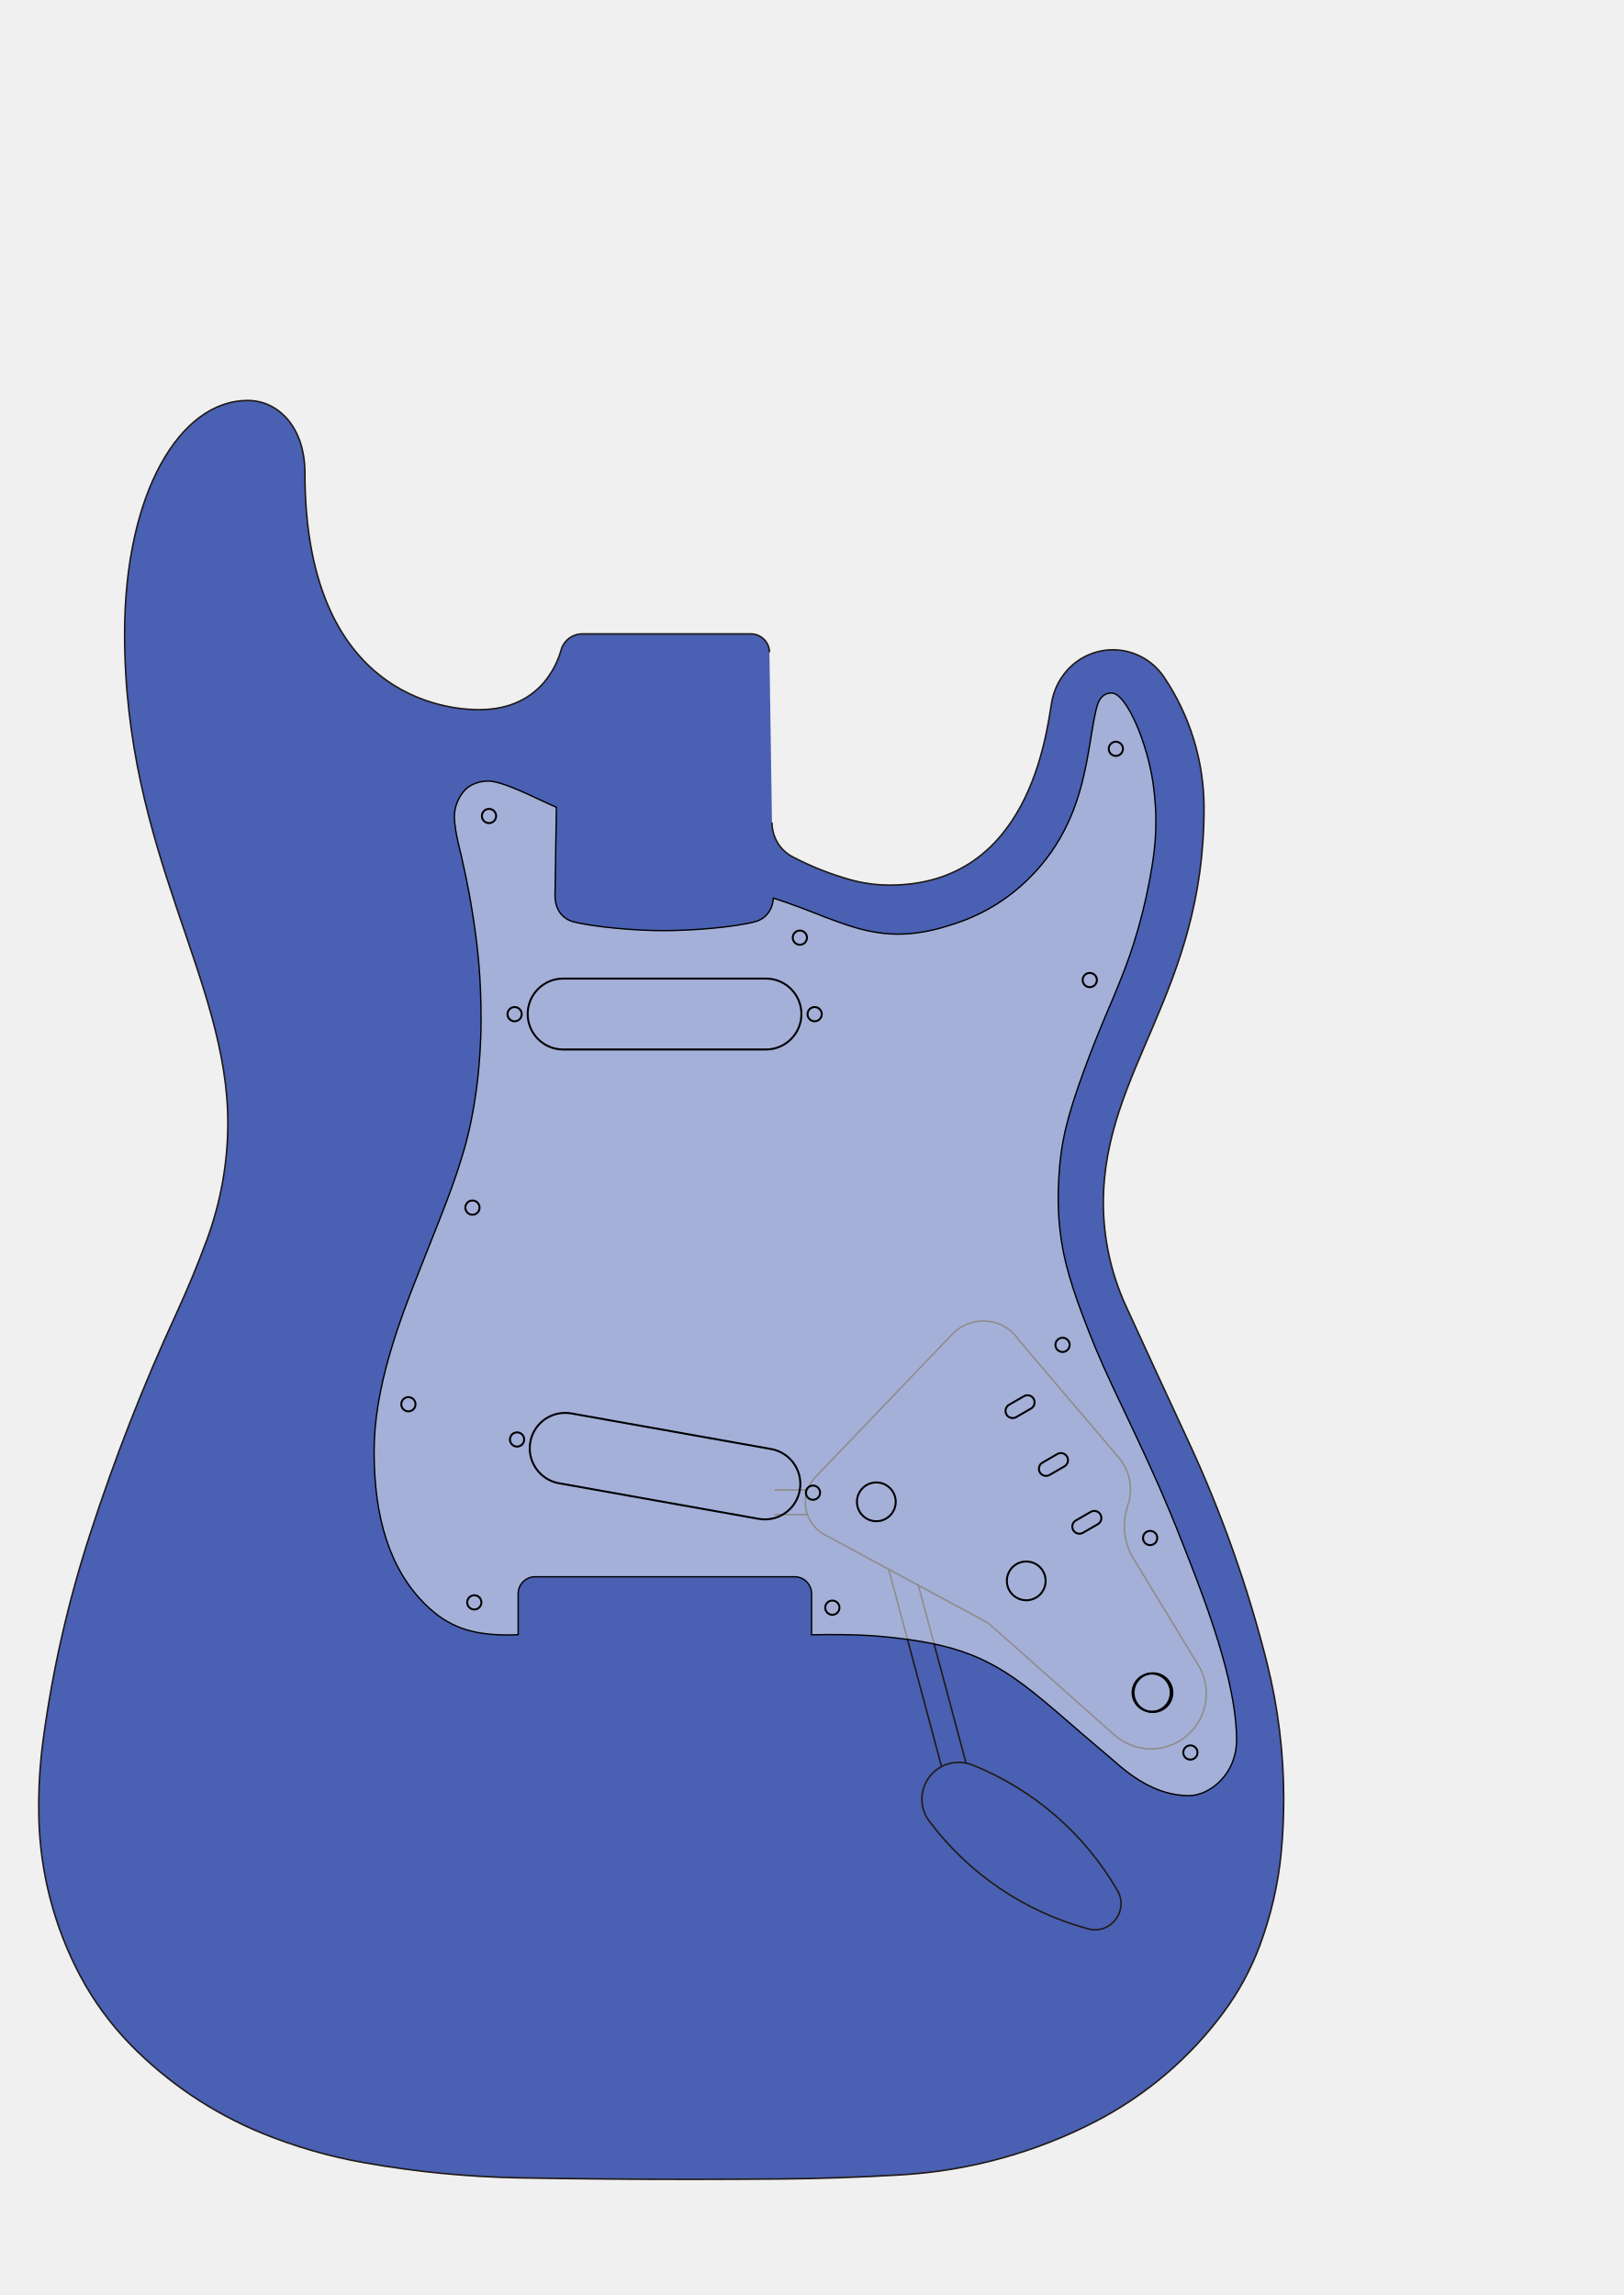
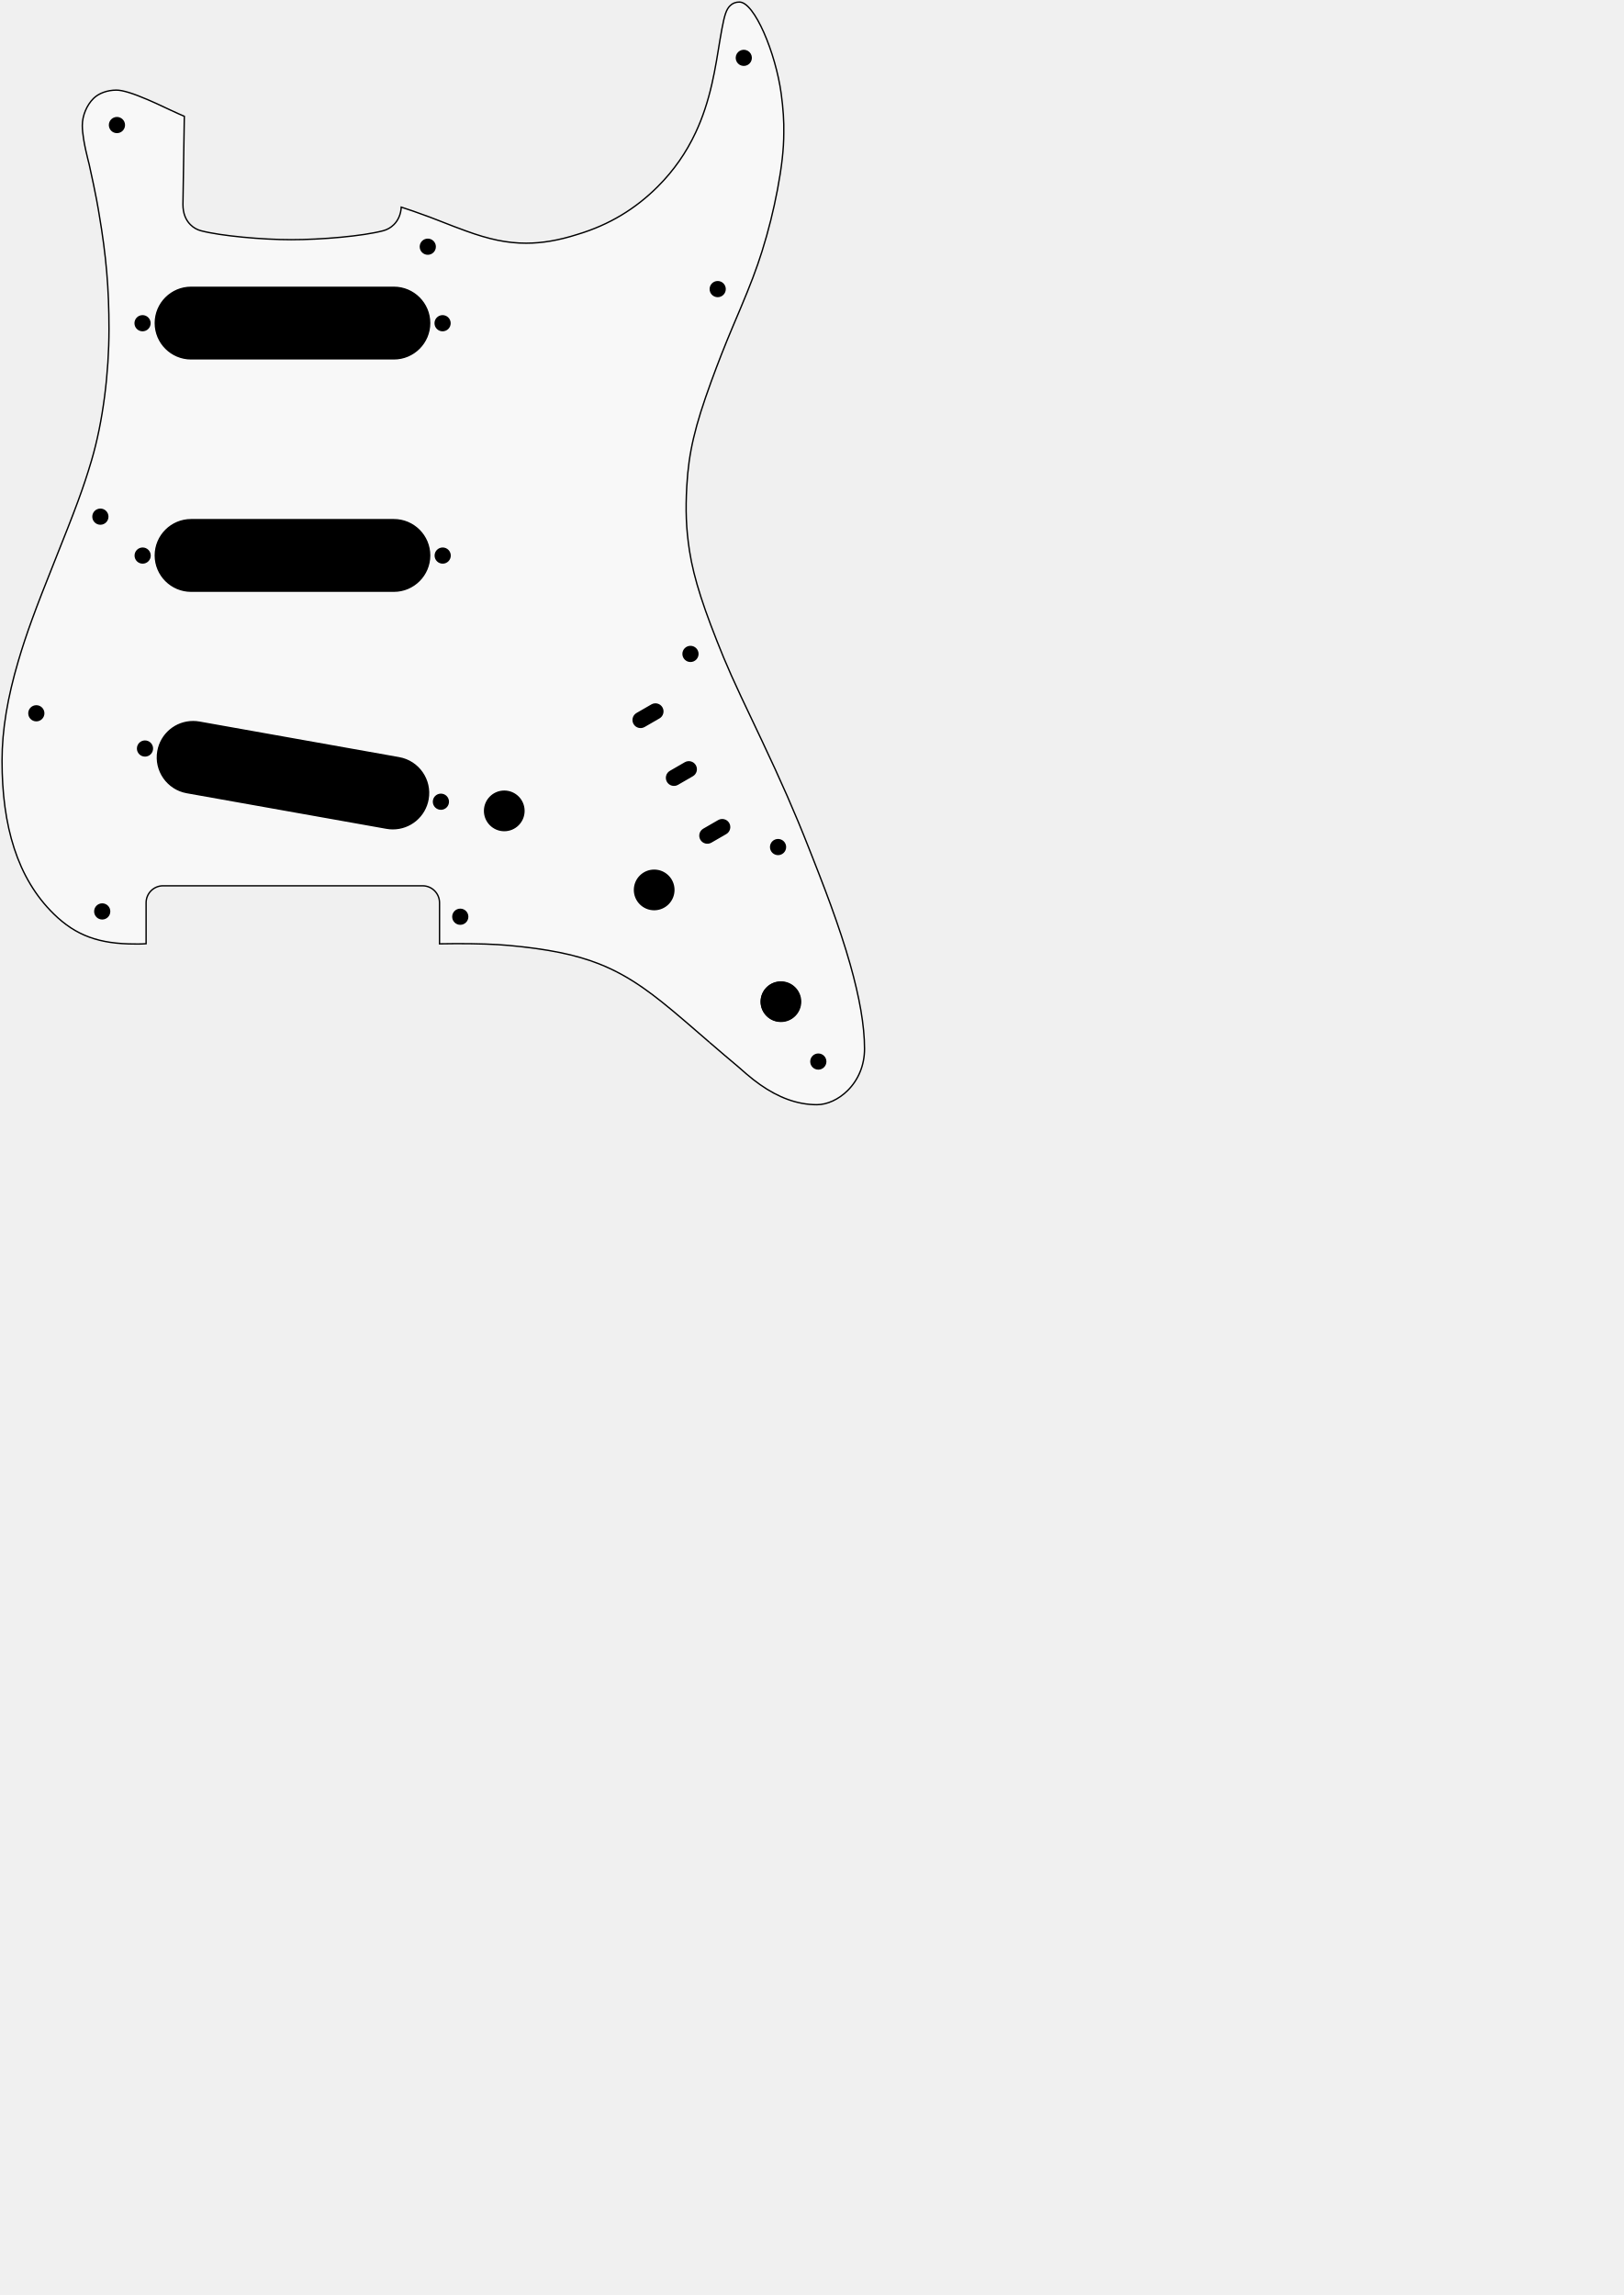
- <svg xmlns="http://www.w3.org/2000/svg" width="1191px" height="1684px" viewBox="0 0 1191 1684" version="1.1">
-   <g id="scratchplate" stroke="none" stroke-width="1" fill="none" fill-rule="evenodd">
-     <g id="stratocaster" transform="translate(595.5, 842) rotate(-90) translate(-595.5, -842)translate(-246.5, 246.5)">
-       <g id="body" transform="translate(-132, -111)" stroke="#1F1A17" stroke-width="1.137">
-         <path d="M1212.471,677.429 C1201.887,677.501 1192.167,683.189 1187.271,692.549 C1180.287,705.941 1174.671,720.053 1170.567,734.597 C1167.903,744.101 1166.535,753.965 1166.535,763.829 C1166.535,866.069 1276.983,878.669 1300.743,882.701 C1309.527,884.213 1317.663,888.173 1324.287,894.149 C1333.719,902.645 1339.191,914.813 1339.191,927.557 C1339.191,942.533 1331.775,956.501 1319.391,964.925 C1290.951,984.149 1257.327,994.445 1222.983,994.445 C1088.055,994.445 1030.455,920.573 933.255,920.573 C907.407,920.573 881.775,926.189 858.159,936.917 C825.039,952.109 791.919,967.373 758.799,982.781 C706.239,1007.261 651.447,1026.629 595.359,1040.741 C562.959,1048.805 529.695,1052.909 496.359,1052.909 C483.255,1052.909 470.079,1052.333 457.047,1051.109 C433.503,1048.877 410.391,1043.549 388.215,1035.269 C370.863,1028.789 354.519,1019.933 339.615,1008.917 C306.135,984.221 278.703,952.109 259.479,915.101 C236.511,870.749 223.119,822.005 220.167,772.181 C218.439,742.517 217.359,712.853 217.143,683.189 C216.999,661.229 216.855,639.269 216.855,617.381 C216.855,575.981 217.215,534.653 217.935,493.325 C218.583,454.661 222.327,416.213 229.095,378.197 C233.631,352.637 240.831,327.581 250.623,303.533 C265.527,267.101 287.775,234.053 315.927,206.549 C330.903,192.005 347.823,179.621 366.255,169.829 C402.111,150.821 441.855,140.453 482.391,139.517 C485.199,139.445 488.079,139.445 490.887,139.445 C507.087,139.445 523.287,140.525 539.343,142.685 C590.319,149.525 640.647,160.973 689.607,176.885 C745.119,194.813 799.551,216.125 852.615,240.605 C870.183,248.669 888.039,256.085 906.183,262.781 C933.687,272.933 962.847,278.189 992.151,278.189 C1097.703,278.189 1189.935,202.445 1350.855,202.445 C1454.391,202.445 1522.143,243.053 1522.143,292.733 C1522.143,315.269 1502.415,334.709 1469.079,334.709 C1295.415,334.709 1295.271,450.845 1295.271,462.653 C1295.271,511.253 1334.871,521.477 1339.695,522.917 C1346.319,525.005 1350.855,531.197 1350.855,538.181 L1350.855,661.949 C1350.855,669.437 1344.807,675.557 1337.391,675.557" id="shape" fill="#4A60B2" />
-         <g id="tunnels" transform="translate(519.7589, 679.4454)">
-           <g id="ground" transform="translate(184.396, 0)">
-             <line x1="0.5" y1="24.048" x2="0.5" y2="0" id="Stroke-13" />
-             <line x1="18.5" y1="24.12" x2="18.5" y2="5.68434189e-14" id="Stroke-14" />
+ <svg width="1191px" height="1684px">
+   <g id="stratocaster">
+     <g id="pickguard">
+       <path d="M573.206,68.806 L573.206,68.806 C574.653,79.487 575.3,89.418 575.097,97.476 C575.097,109.458 573.565,122.826 570.47,139.105 C567.574,154.34 563.926,169.117 559.147,184.365 C555.084,197.329 550.508,209.237 543.264,226.444 C542.153,229.083 538.303,238.161 537.624,239.77 C531.973,253.156 526.773,266.404 521.786,280.108 C509.88,312.83 505.3,331.864 503.925,356.781 C502.969,374.075 503.365,387.885 505.944,404.411 C509.142,424.896 516.674,447.682 530.908,482.372 C534.379,490.746 538.395,499.716 543.732,511.132 C546.75,517.586 557.963,541.191 558.91,543.195 C573.018,573.076 583.148,595.968 593.446,622.198 C594.134,623.951 596.656,630.358 597.043,631.343 C598.551,635.18 599.771,638.299 600.978,641.409 C604.092,649.434 606.817,656.632 609.411,663.741 C615.142,679.446 619.911,693.846 623.779,707.496 C630.636,731.699 634.343,752.498 634.343,769.589 C634.343,781.695 629.793,792.35 622.053,800.091 C615.422,806.722 606.951,810.589 599.411,810.589 C584.713,810.589 570.959,805.172 557.7,795.858 C554.295,793.466 551.112,790.953 547.77,788.098 C546.331,786.868 542.066,783.098 541.349,782.499 C534.742,776.98 528.42,771.592 520.66,764.897 C521.144,765.314 506.589,752.726 502.832,749.507 C489.648,738.213 480.76,731.076 471.916,724.904 C461.006,717.291 450.655,711.607 439.308,707.158 C422.203,700.451 401.91,696.344 373.408,693.737 C363.276,692.809 350.82,692.406 334.764,692.406 C330.736,692.406 326.732,692.452 322.503,692.549 C322.503,690.279 322.503,689.95 322.503,684.962 C322.503,678.76 322.503,678.76 322.503,671.698 C322.503,666.923 322.503,666.923 322.503,662.415 C322.503,655.537 316.93,649.963 310.052,649.963 L119.65,649.963 C112.773,649.963 107.199,655.538 107.199,662.415 L107.199,692.47 C104.587,692.643 103.119,692.69 101.402,692.681 C101.168,692.68 101.048,692.679 100.522,692.674 C99.878,692.668 99.504,692.666 99.038,692.666 C73.023,692.666 55.831,686.69 39.413,670.593 C12.655,644.361 1.5,606.072 1.5,558.268 C1.5,535.493 5.563,511.73 13.424,485.072 C19.446,464.651 25.967,447.093 39.686,412.77 C55.655,372.821 61.158,358.185 67.17,337.817 C75.586,309.3 79.969,273.758 79.969,241.565 C79.969,211.691 77.973,187.819 72.688,156.931 C72.63,156.593 72.203,154.017 72.031,153.009 C71.684,150.982 71.306,148.882 70.839,146.422 C69.588,139.838 67.847,131.476 65.417,120.573 C65.357,120.304 64.681,117.662 64.521,117.025 C63.941,114.71 63.414,112.496 62.914,110.207 C62.314,107.463 61.802,104.834 61.395,102.347 C60.746,98.371 60.393,94.911 60.393,92.096 C60.393,84.845 63.64,77.197 68.53,72.309 C72.396,68.441 78.713,66.123 85.409,66.123 C90.072,66.123 97.861,68.617 108.44,73.153 C110.38,73.986 112.405,74.882 114.552,75.857 C115.457,76.268 132.124,84.125 135.245,85.345 C134.892,110.784 134.228,147.709 134.228,150.043 C134.228,156.341 136.16,161.289 139.678,164.808 C141.886,167.015 144.467,168.521 147.42,169.3 C161.96,173.14 192.687,175.876 213.564,175.876 C235.9,175.876 266.09,173.293 281.206,169.3 C284.121,168.53 286.827,166.987 289.009,164.804 C292.207,161.606 294.136,157.214 294.415,151.976 C297.448,152.897 307.59,156.383 315.538,159.378 C317.639,160.17 319.559,160.911 322.034,161.882 C322.243,161.964 322.243,161.964 322.451,162.045 C332.466,165.976 334.481,166.752 341.92,169.466 C358.705,175.589 372.02,178.451 386.058,178.451 C397.756,178.451 409.955,176.393 423.68,172.004 C447.123,164.988 466.347,153.192 482.633,136.908 C494.522,125.018 503.583,111.864 510.4,97.299 C515.588,86.214 519.387,74.562 522.386,61.462 C523.584,56.23 524.635,50.873 525.716,44.67 C526.364,40.953 528.504,27.907 528.284,29.222 C528.802,26.117 529.237,23.63 529.672,21.323 C531.615,11.015 532.882,7.008 535.648,4.243 C537.479,2.411 539.723,1.5 542.548,1.5 C553.553,1.5 569.125,38.686 573.206,68.806 Z" id="shape" stroke="#000000" fill-opacity="0.5" fill="#FFFFFF" />
+       <g id="controls" transform="translate(334, 480.5101)">
+         <g id="knob" transform="translate(202, 218.4899)">
+           <path d="M51.22,36 C51.22,43.853 44.853,50.22 37,50.22 C29.147,50.22 22.78,43.853 22.78,36 C22.78,28.147 29.147,21.78 37,21.78 C44.853,21.78 51.22,28.147 51.22,36 Z" id="hole" stroke-width="1.44" stroke="black" />
+           <circle id="knob" stroke-width="1.44" cx="36.8" cy="36" stroke="black" r="14" />
+         </g>
+         <g id="bracket" transform="translate(75.2625, 35.3537)" stroke="#000000" stroke-width="1.44">
+           <g id="switches" transform="translate(90.8763, 51.6324) rotate(-120) translate(-90.8763, -51.6324)translate(37.3763, 40.6324)">
+             <rect id="bridge" x="-0.72" y="-0.72" width="10.44" height="23.04" rx="5.22" />
+             <rect id="middle" x="48.28" y="-0.72" width="10.44" height="23.04" rx="5.22" />
+             <rect id="neck" x="97.28" y="-0.72" width="10.44" height="23.04" rx="5.22" />
+             <g id="knob" transform="translate(-10.4844, -49.1957) rotate(120) translate(10.4844, 49.1957)translate(-46.4844, -85.6957)">
+               <path d="M50.22,36.494 C50.22,44.347 43.853,50.714 36,50.714 C28.147,50.714 21.78,44.347 21.78,36.494 C21.78,28.641 28.147,22.274 36,22.274 C43.853,22.274 50.22,28.641 50.22,36.494 Z" id="hole" />
+             </g>
          </g>
-           <g id="jack" transform="translate(0, 82.664)">
-             <line x1="5.68434189e-14" y1="39.736" x2="144.648" y2="1" id="Stroke-15" />
-             <line x1="132.984" y1="22.744" x2="3.024" y2="57.592" id="Stroke-16" />
+           <g id="knob" transform="translate(-75.2625, 43.1362)">
+             <path d="M50.22,36 C50.22,43.853 43.853,50.22 36,50.22 C28.147,50.22 21.78,43.853 21.78,36 C21.78,28.147 28.147,21.78 36,21.78 C43.853,21.78 50.22,28.147 50.22,36 Z" id="hole" />
          </g>
        </g>
-         <path transform="translate(409.1749, 492.6774)" d="M133.768,436.032 L215.92,343.368 L280.72,223.416 C285.256,214.992 294.184,209.232 304.48,209.232 C311.752,209.232 318.304,212.112 323.128,216.792 L427.816,317.016 C433.792,322.776 437.536,330.84 437.536,339.768 C437.536,350.784 431.848,360.504 423.208,366.12 L336.448,439.92 C330.256,444.888 322.408,447.768 313.912,447.768 C309.88,447.768 305.992,447.12 302.32,445.896 C297.496,444.24 292.312,443.304 286.912,443.304 C278.344,443.304 270.28,445.68 263.44,449.856 L184.816,497.664 C178.768,501.336 171.64,503.424 164.08,503.424 C141.688,503.424 123.544,485.28 123.544,462.888 C123.544,452.592 127.432,443.232 133.768,436.032 Z" id="control_cavity" />
-         <g id="jack" transform="translate(410.1749, 805.4454)">
-           <path d="M110.736,19.08 C92.808,63.864 60.336,101.304 18.576,125.496 C3.816,134.064 -13.968,120.456 -9.504,103.968 C3.096,57.384 30.888,16.344 69.48,-12.6 C74.016,-15.984 79.632,-18 85.68,-18 C100.584,-18 112.68,-5.904 112.68,9 C112.68,12.528 111.96,15.912 110.736,19.08 Z" id="shape" />
+       </g>
+       <g id="pickups" transform="translate(100.0962, 211.0529)" stroke="#000000" stroke-width="1.44">
+         <g id="bridge" transform="translate(0.9038, 317.9471)">
+           <path d="M187.253,78.881 C185.723,78.881 184.177,78.744 182.658,78.473 L36.148,52.365 C22.025,49.849 12.584,36.312 15.1,22.189 C17.315,9.757 28.074,0.734 40.681,0.734 C42.211,0.734 43.757,0.87 45.275,1.142 L191.787,27.249 C205.909,29.766 215.352,43.303 212.834,57.426 C210.619,69.858 199.861,78.881 187.253,78.881 Z" id="pickup" />
+           <path d="M223.426,54.138 C226.263,54.643 228.154,57.354 227.648,60.192 C227.143,63.029 224.432,64.92 221.594,64.414 C218.756,63.908 216.866,61.198 217.372,58.36 C217.878,55.522 220.588,53.632 223.426,54.138 Z" id="screw" />
+           <path d="M6.306,15.105 C9.143,15.61 11.034,18.32 10.528,21.159 C10.023,23.997 7.312,25.887 4.474,25.381 C1.637,24.875 -0.254,22.165 0.252,19.327 C0.758,16.49 3.468,14.599 6.306,15.105 Z" id="screw" />
+         </g>
+         <g id="middle" transform="translate(-0.0962, 169.9471)">
+           <path d="M40.197,52.581 C25.852,52.581 14.181,40.91 14.181,26.565 C14.181,12.22 25.852,0.55 40.197,0.55 L189.016,0.55 C203.361,0.55 215.031,12.22 215.031,26.565 C215.031,40.91 203.361,52.581 189.016,52.581 L40.197,52.581 Z" id="pickup" />
+           <path d="M9.888,26.665 C9.888,29.548 7.551,31.885 4.668,31.885 C1.786,31.885 -0.552,29.548 -0.552,26.665 C-0.552,23.783 1.786,21.445 4.668,21.445 C7.551,21.445 9.888,23.783 9.888,26.665 Z" id="screw" />
+           <path d="M230.037,26.665 C230.037,29.548 227.699,31.885 224.817,31.885 C221.934,31.885 219.597,29.548 219.597,26.665 C219.597,23.783 221.934,21.445 224.817,21.445 C227.699,21.445 230.037,23.783 230.037,26.665 Z" id="screw" />
+         </g>
+         <g id="neck" transform="translate(-0.0962, -0.0529)">
+           <path d="M40.197,52.083 C25.852,52.083 14.182,40.413 14.182,26.068 C14.182,11.723 25.852,0.053 40.197,0.053 L189.016,0.053 C203.361,0.053 215.031,11.723 215.031,26.068 C215.031,40.413 203.361,52.083 189.016,52.083 L40.197,52.083 Z" id="pickup" />
+           <path d="M9.816,26.168 C9.816,29.051 7.479,31.388 4.596,31.388 C1.714,31.388 -0.624,29.051 -0.624,26.168 C-0.624,23.285 1.714,20.948 4.596,20.948 C7.479,20.948 9.816,23.285 9.816,26.168 Z" id="screw" />
+           <path d="M229.965,26.168 C229.965,29.051 227.627,31.388 224.745,31.388 C221.862,31.388 219.525,29.051 219.525,26.168 C219.525,23.285 221.862,20.948 224.745,20.948 C227.627,20.948 229.965,23.285 229.965,26.168 Z" id="screw" />
        </g>
      </g>
-       <g id="pickguard" transform="translate(771, 591) rotate(90) translate(-771, -591)translate(453, 185)">
-         <path d="M573.206,68.806 L573.206,68.806 C574.653,79.487 575.3,89.418 575.097,97.476 C575.097,109.458 573.565,122.826 570.47,139.105 C567.574,154.34 563.926,169.117 559.147,184.365 C555.084,197.329 550.508,209.237 543.264,226.444 C542.153,229.083 538.303,238.161 537.624,239.77 C531.973,253.156 526.773,266.404 521.786,280.108 C509.88,312.83 505.3,331.864 503.925,356.781 C502.969,374.075 503.365,387.885 505.944,404.411 C509.142,424.896 516.674,447.682 530.908,482.372 C534.379,490.746 538.395,499.716 543.732,511.132 C546.75,517.586 557.963,541.191 558.91,543.195 C573.018,573.076 583.148,595.968 593.446,622.198 C594.134,623.951 596.656,630.358 597.043,631.343 C598.551,635.18 599.771,638.299 600.978,641.409 C604.092,649.434 606.817,656.632 609.411,663.741 C615.142,679.446 619.911,693.846 623.779,707.496 C630.636,731.699 634.343,752.498 634.343,769.589 C634.343,781.695 629.793,792.35 622.053,800.091 C615.422,806.722 606.951,810.589 599.411,810.589 C584.713,810.589 570.959,805.172 557.7,795.858 C554.295,793.466 551.112,790.953 547.77,788.098 C546.331,786.868 542.066,783.098 541.349,782.499 C534.742,776.98 528.42,771.592 520.66,764.897 C521.144,765.314 506.589,752.726 502.832,749.507 C489.648,738.213 480.76,731.076 471.916,724.904 C461.006,717.291 450.655,711.607 439.308,707.158 C422.203,700.451 401.91,696.344 373.408,693.737 C363.276,692.809 350.82,692.406 334.764,692.406 C330.736,692.406 326.732,692.452 322.503,692.549 C322.503,690.279 322.503,689.95 322.503,684.962 C322.503,678.76 322.503,678.76 322.503,671.698 C322.503,666.923 322.503,666.923 322.503,662.415 C322.503,655.537 316.93,649.963 310.052,649.963 L119.65,649.963 C112.773,649.963 107.199,655.538 107.199,662.415 L107.199,692.47 C104.587,692.643 103.119,692.69 101.402,692.681 C101.168,692.68 101.048,692.679 100.522,692.674 C99.878,692.668 99.504,692.666 99.038,692.666 C73.023,692.666 55.831,686.69 39.413,670.593 C12.655,644.361 1.5,606.072 1.5,558.268 C1.5,535.493 5.563,511.73 13.424,485.072 C19.446,464.651 25.967,447.093 39.686,412.77 C55.655,372.821 61.158,358.185 67.17,337.817 C75.586,309.3 79.969,273.758 79.969,241.565 C79.969,211.691 77.973,187.819 72.688,156.931 C72.63,156.593 72.203,154.017 72.031,153.009 C71.684,150.982 71.306,148.882 70.839,146.422 C69.588,139.838 67.847,131.476 65.417,120.573 C65.357,120.304 64.681,117.662 64.521,117.025 C63.941,114.71 63.414,112.496 62.914,110.207 C62.314,107.463 61.802,104.834 61.395,102.347 C60.746,98.371 60.393,94.911 60.393,92.096 C60.393,84.845 63.64,77.197 68.53,72.309 C72.396,68.441 78.713,66.123 85.409,66.123 C90.072,66.123 97.861,68.617 108.44,73.153 C110.38,73.986 112.405,74.882 114.552,75.857 C115.457,76.268 132.124,84.125 135.245,85.345 C134.892,110.784 134.228,147.709 134.228,150.043 C134.228,156.341 136.16,161.289 139.678,164.808 C141.886,167.015 144.467,168.521 147.42,169.3 C161.96,173.14 192.687,175.876 213.564,175.876 C235.9,175.876 266.09,173.293 281.206,169.3 C284.121,168.53 286.827,166.987 289.009,164.804 C292.207,161.606 294.136,157.214 294.415,151.976 C297.448,152.897 307.59,156.383 315.538,159.378 C317.639,160.17 319.559,160.911 322.034,161.882 C322.243,161.964 322.243,161.964 322.451,162.045 C332.466,165.976 334.481,166.752 341.92,169.466 C358.705,175.589 372.02,178.451 386.058,178.451 C397.756,178.451 409.955,176.393 423.68,172.004 C447.123,164.988 466.347,153.192 482.633,136.908 C494.522,125.018 503.583,111.864 510.4,97.299 C515.588,86.214 519.387,74.562 522.386,61.462 C523.584,56.23 524.635,50.873 525.716,44.67 C526.364,40.953 528.504,27.907 528.284,29.222 C528.802,26.117 529.237,23.63 529.672,21.323 C531.615,11.015 532.882,7.008 535.648,4.243 C537.479,2.411 539.723,1.5 542.548,1.5 C553.553,1.5 569.125,38.686 573.206,68.806 Z" id="shape" stroke="#000000" fill-opacity="0.5" fill="#FFFFFF" />
-         <g id="controls" transform="translate(334, 480.5101)">
-           <g id="knob" transform="translate(202, 218.4899)">
-             <path d="M51.22,36 C51.22,43.853 44.853,50.22 37,50.22 C29.147,50.22 22.78,43.853 22.78,36 C22.78,28.147 29.147,21.78 37,21.78 C44.853,21.78 51.22,28.147 51.22,36 Z" id="hole" stroke-width="1.44" stroke="black" />
-             <circle stroke-width="1.44" cx="36" cy="36" stroke="black" r="14" />
-           </g>
-           <g id="bracket" transform="translate(75.2625, 35.3537)" stroke="#000000" stroke-width="1.44">
-             <g id="switches" transform="translate(90.8763, 51.6324) rotate(-120) translate(-90.8763, -51.6324)translate(37.3763, 40.6324)">
-               <rect id="bridge" x="-0.72" y="-0.72" width="10.44" height="23.04" rx="5.22" />
-               <rect id="middle" x="48.28" y="-0.72" width="10.44" height="23.04" rx="5.22" />
-               <rect id="neck" x="97.28" y="-0.72" width="10.44" height="23.04" rx="5.22" />
-               <g id="knob" transform="translate(-10.4844, -49.1957) rotate(120) translate(10.4844, 49.1957)translate(-46.4844, -85.6957)">
-                 <path d="M50.22,36.494 C50.22,44.347 43.853,50.714 36,50.714 C28.147,50.714 21.78,44.347 21.78,36.494 C21.78,28.641 28.147,22.274 36,22.274 C43.853,22.274 50.22,28.641 50.22,36.494 Z" id="hole" />
-               </g>
-             </g>
-             <g id="knob" transform="translate(-75.2625, 43.1362)">
-               <path d="M50.22,36 C50.22,43.853 43.853,50.22 36,50.22 C28.147,50.22 21.78,43.853 21.78,36 C21.78,28.147 28.147,21.78 36,21.78 C43.853,21.78 50.22,28.147 50.22,36 Z" id="hole" />
-             </g>
-           </g>
-         </g>
-         <g id="pickups" transform="translate(100.0962, 211.0529)" stroke="#000000" stroke-width="1.44">
-           <g id="bridge" transform="translate(0.9038, 317.9471)">
-             <path d="M187.253,78.881 C185.723,78.881 184.177,78.744 182.658,78.473 L36.148,52.365 C22.025,49.849 12.584,36.312 15.1,22.189 C17.315,9.757 28.074,0.734 40.681,0.734 C42.211,0.734 43.757,0.87 45.275,1.142 L191.787,27.249 C205.909,29.766 215.352,43.303 212.834,57.426 C210.619,69.858 199.861,78.881 187.253,78.881 Z" id="pickup" />
-             <path d="M223.426,54.138 C226.263,54.643 228.154,57.354 227.648,60.192 C227.143,63.029 224.432,64.92 221.594,64.414 C218.756,63.908 216.866,61.198 217.372,58.36 C217.878,55.522 220.588,53.632 223.426,54.138 Z" id="screw" />
-             <path d="M6.306,15.105 C9.143,15.61 11.034,18.32 10.528,21.159 C10.023,23.997 7.312,25.887 4.474,25.381 C1.637,24.875 -0.254,22.165 0.252,19.327 C0.758,16.49 3.468,14.599 6.306,15.105 Z" id="screw" />
-           </g>
-           <g id="neck" transform="translate(-0.0962, -0.0529)">
-             <path d="M40.197,52.083 C25.852,52.083 14.182,40.413 14.182,26.068 C14.182,11.723 25.852,0.053 40.197,0.053 L189.016,0.053 C203.361,0.053 215.031,11.723 215.031,26.068 C215.031,40.413 203.361,52.083 189.016,52.083 L40.197,52.083 Z" id="pickup" fill-opacity="0" fill="#D8D8D8" />
-             <path d="M9.816,26.168 C9.816,29.051 7.479,31.388 4.596,31.388 C1.714,31.388 -0.624,29.051 -0.624,26.168 C-0.624,23.285 1.714,20.948 4.596,20.948 C7.479,20.948 9.816,23.285 9.816,26.168 Z" id="screw" />
-             <path d="M229.965,26.168 C229.965,29.051 227.627,31.388 224.745,31.388 C221.862,31.388 219.525,29.051 219.525,26.168 C219.525,23.285 221.862,20.948 224.745,20.948 C227.627,20.948 229.965,23.285 229.965,26.168 Z" id="screw" />
-           </g>
-         </g>
-         <g id="screws" transform="translate(22, 37)" stroke="#000000" stroke-width="1.44">
-           <path d="M297.106,144.025 C297.106,146.908 294.769,149.245 291.886,149.245 C289.003,149.245 286.666,146.908 286.666,144.025 C286.666,141.143 289.003,138.805 291.886,138.805 C294.769,138.805 297.106,141.143 297.106,144.025 Z" id="countersunk" />
-           <path d="M528.271,2.84 L528.271,2.84 C529.203,4.455 529.203,6.444 528.271,8.06 C527.338,9.675 525.615,10.67 523.75,10.67 C521.885,10.67 520.162,9.675 519.229,8.06 C518.297,6.444 518.297,4.455 519.229,2.84 C520.162,1.225 521.885,0.23 523.75,0.23 C525.615,0.23 527.338,1.225 528.271,2.84 Z" id="countersunk" />
-           <path d="M509.824,175.128 C509.824,178.011 507.487,180.348 504.604,180.348 C501.721,180.348 499.384,178.011 499.384,175.128 C499.384,172.245 501.721,169.908 504.604,169.908 C507.487,169.908 509.824,172.245 509.824,175.128 Z" id="countersunk" />
-           <path d="M489.853,442.821 C489.853,445.703 487.516,448.041 484.633,448.041 C481.751,448.041 479.413,445.703 479.413,442.821 C479.413,439.938 481.751,437.601 484.633,437.601 C487.516,437.601 489.853,439.938 489.853,442.821 Z" id="countersunk" />
-           <path d="M554.113,584.536 C554.113,587.419 551.775,589.756 548.893,589.756 C546.01,589.756 543.673,587.419 543.673,584.536 C543.673,581.653 546.01,579.316 548.893,579.316 C551.775,579.316 554.113,581.653 554.113,584.536 Z" id="countersunk" />
-           <path d="M583.654,741.941 C583.654,744.823 581.316,747.16 578.434,747.16 C575.551,747.16 573.214,744.823 573.214,741.941 C573.214,739.058 575.551,736.721 578.434,736.721 C581.316,736.721 583.654,739.058 583.654,741.941 Z" id="countersunk" />
-           <path d="M320.945,635.665 C320.945,638.548 318.607,640.885 315.725,640.885 C312.842,640.885 310.505,638.548 310.505,635.665 C310.505,632.783 312.842,630.445 315.725,630.445 C318.607,630.445 320.945,632.783 320.945,635.665 Z" id="countersunk" />
-           <path d="M58.225,631.774 C58.225,634.657 55.888,636.994 53.005,636.994 C50.123,636.994 47.785,634.657 47.785,631.774 C47.785,628.892 50.123,626.554 53.005,626.554 C55.888,626.554 58.225,628.892 58.225,631.774 Z" id="countersunk" />
-           <path d="M9.874,486.389 C9.874,489.271 7.537,491.608 4.654,491.608 C1.771,491.608 -0.566,489.271 -0.566,486.389 C-0.566,483.506 1.771,481.168 4.654,481.168 C7.537,481.168 9.874,483.506 9.874,486.389 Z" id="countersunk" />
-           <path d="M56.874,342.108 C56.874,344.99 54.537,347.328 51.654,347.328 C48.771,347.328 46.434,344.99 46.434,342.108 C46.434,339.225 48.771,336.888 51.654,336.888 C54.537,336.888 56.874,339.225 56.874,342.108 Z" id="countersunk" />
-           <path d="M69.025,54.757 C69.025,57.639 66.688,59.977 63.805,59.977 C60.922,59.977 58.585,57.639 58.585,54.757 C58.585,51.874 60.922,49.536 63.805,49.536 C66.688,49.536 69.025,51.874 69.025,54.757 Z" id="countersunk" />
-         </g>
+       <g id="screws" transform="translate(22, 37)" stroke="#000000" stroke-width="1.44">
+         <path d="M297.106,144.025 C297.106,146.908 294.769,149.245 291.886,149.245 C289.003,149.245 286.666,146.908 286.666,144.025 C286.666,141.143 289.003,138.805 291.886,138.805 C294.769,138.805 297.106,141.143 297.106,144.025 Z" id="countersunk">
+         </path>
+         <path d="M528.271,2.84 L528.271,2.84 C529.203,4.455 529.203,6.444 528.271,8.06 C527.338,9.675 525.615,10.67 523.75,10.67 C521.885,10.67 520.162,9.675 519.229,8.06 C518.297,6.444 518.297,4.455 519.229,2.84 C520.162,1.225 521.885,0.23 523.75,0.23 C525.615,0.23 527.338,1.225 528.271,2.84 Z" id="countersunk" />
+         <path d="M509.824,175.128 C509.824,178.011 507.487,180.348 504.604,180.348 C501.721,180.348 499.384,178.011 499.384,175.128 C499.384,172.245 501.721,169.908 504.604,169.908 C507.487,169.908 509.824,172.245 509.824,175.128 Z" id="countersunk" />
+         <path d="M489.853,442.821 C489.853,445.703 487.516,448.041 484.633,448.041 C481.751,448.041 479.413,445.703 479.413,442.821 C479.413,439.938 481.751,437.601 484.633,437.601 C487.516,437.601 489.853,439.938 489.853,442.821 Z" id="countersunk" />
+         <path d="M554.113,584.536 C554.113,587.419 551.775,589.756 548.893,589.756 C546.01,589.756 543.673,587.419 543.673,584.536 C543.673,581.653 546.01,579.316 548.893,579.316 C551.775,579.316 554.113,581.653 554.113,584.536 Z" id="countersunk" />
+         <path d="M583.654,741.941 C583.654,744.823 581.316,747.16 578.434,747.16 C575.551,747.16 573.214,744.823 573.214,741.941 C573.214,739.058 575.551,736.721 578.434,736.721 C581.316,736.721 583.654,739.058 583.654,741.941 Z" id="countersunk" />
+         <path d="M320.945,635.665 C320.945,638.548 318.607,640.885 315.725,640.885 C312.842,640.885 310.505,638.548 310.505,635.665 C310.505,632.783 312.842,630.445 315.725,630.445 C318.607,630.445 320.945,632.783 320.945,635.665 Z" id="countersunk" />
+         <path d="M58.225,631.774 C58.225,634.657 55.888,636.994 53.005,636.994 C50.123,636.994 47.785,634.657 47.785,631.774 C47.785,628.892 50.123,626.554 53.005,626.554 C55.888,626.554 58.225,628.892 58.225,631.774 Z" id="countersunk" />
+         <path d="M9.874,486.389 C9.874,489.271 7.537,491.608 4.654,491.608 C1.771,491.608 -0.566,489.271 -0.566,486.389 C-0.566,483.506 1.771,481.168 4.654,481.168 C7.537,481.168 9.874,483.506 9.874,486.389 Z" id="countersunk" />
+         <path d="M56.874,342.108 C56.874,344.99 54.537,347.328 51.654,347.328 C48.771,347.328 46.434,344.99 46.434,342.108 C46.434,339.225 48.771,336.888 51.654,336.888 C54.537,336.888 56.874,339.225 56.874,342.108 Z" id="countersunk" />
+         <path d="M69.025,54.757 C69.025,57.639 66.688,59.977 63.805,59.977 C60.922,59.977 58.585,57.639 58.585,54.757 C58.585,51.874 60.922,49.536 63.805,49.536 C66.688,49.536 69.025,51.874 69.025,54.757 Z" id="countersunk" />
      </g>
    </g>
  </g>
</svg>
